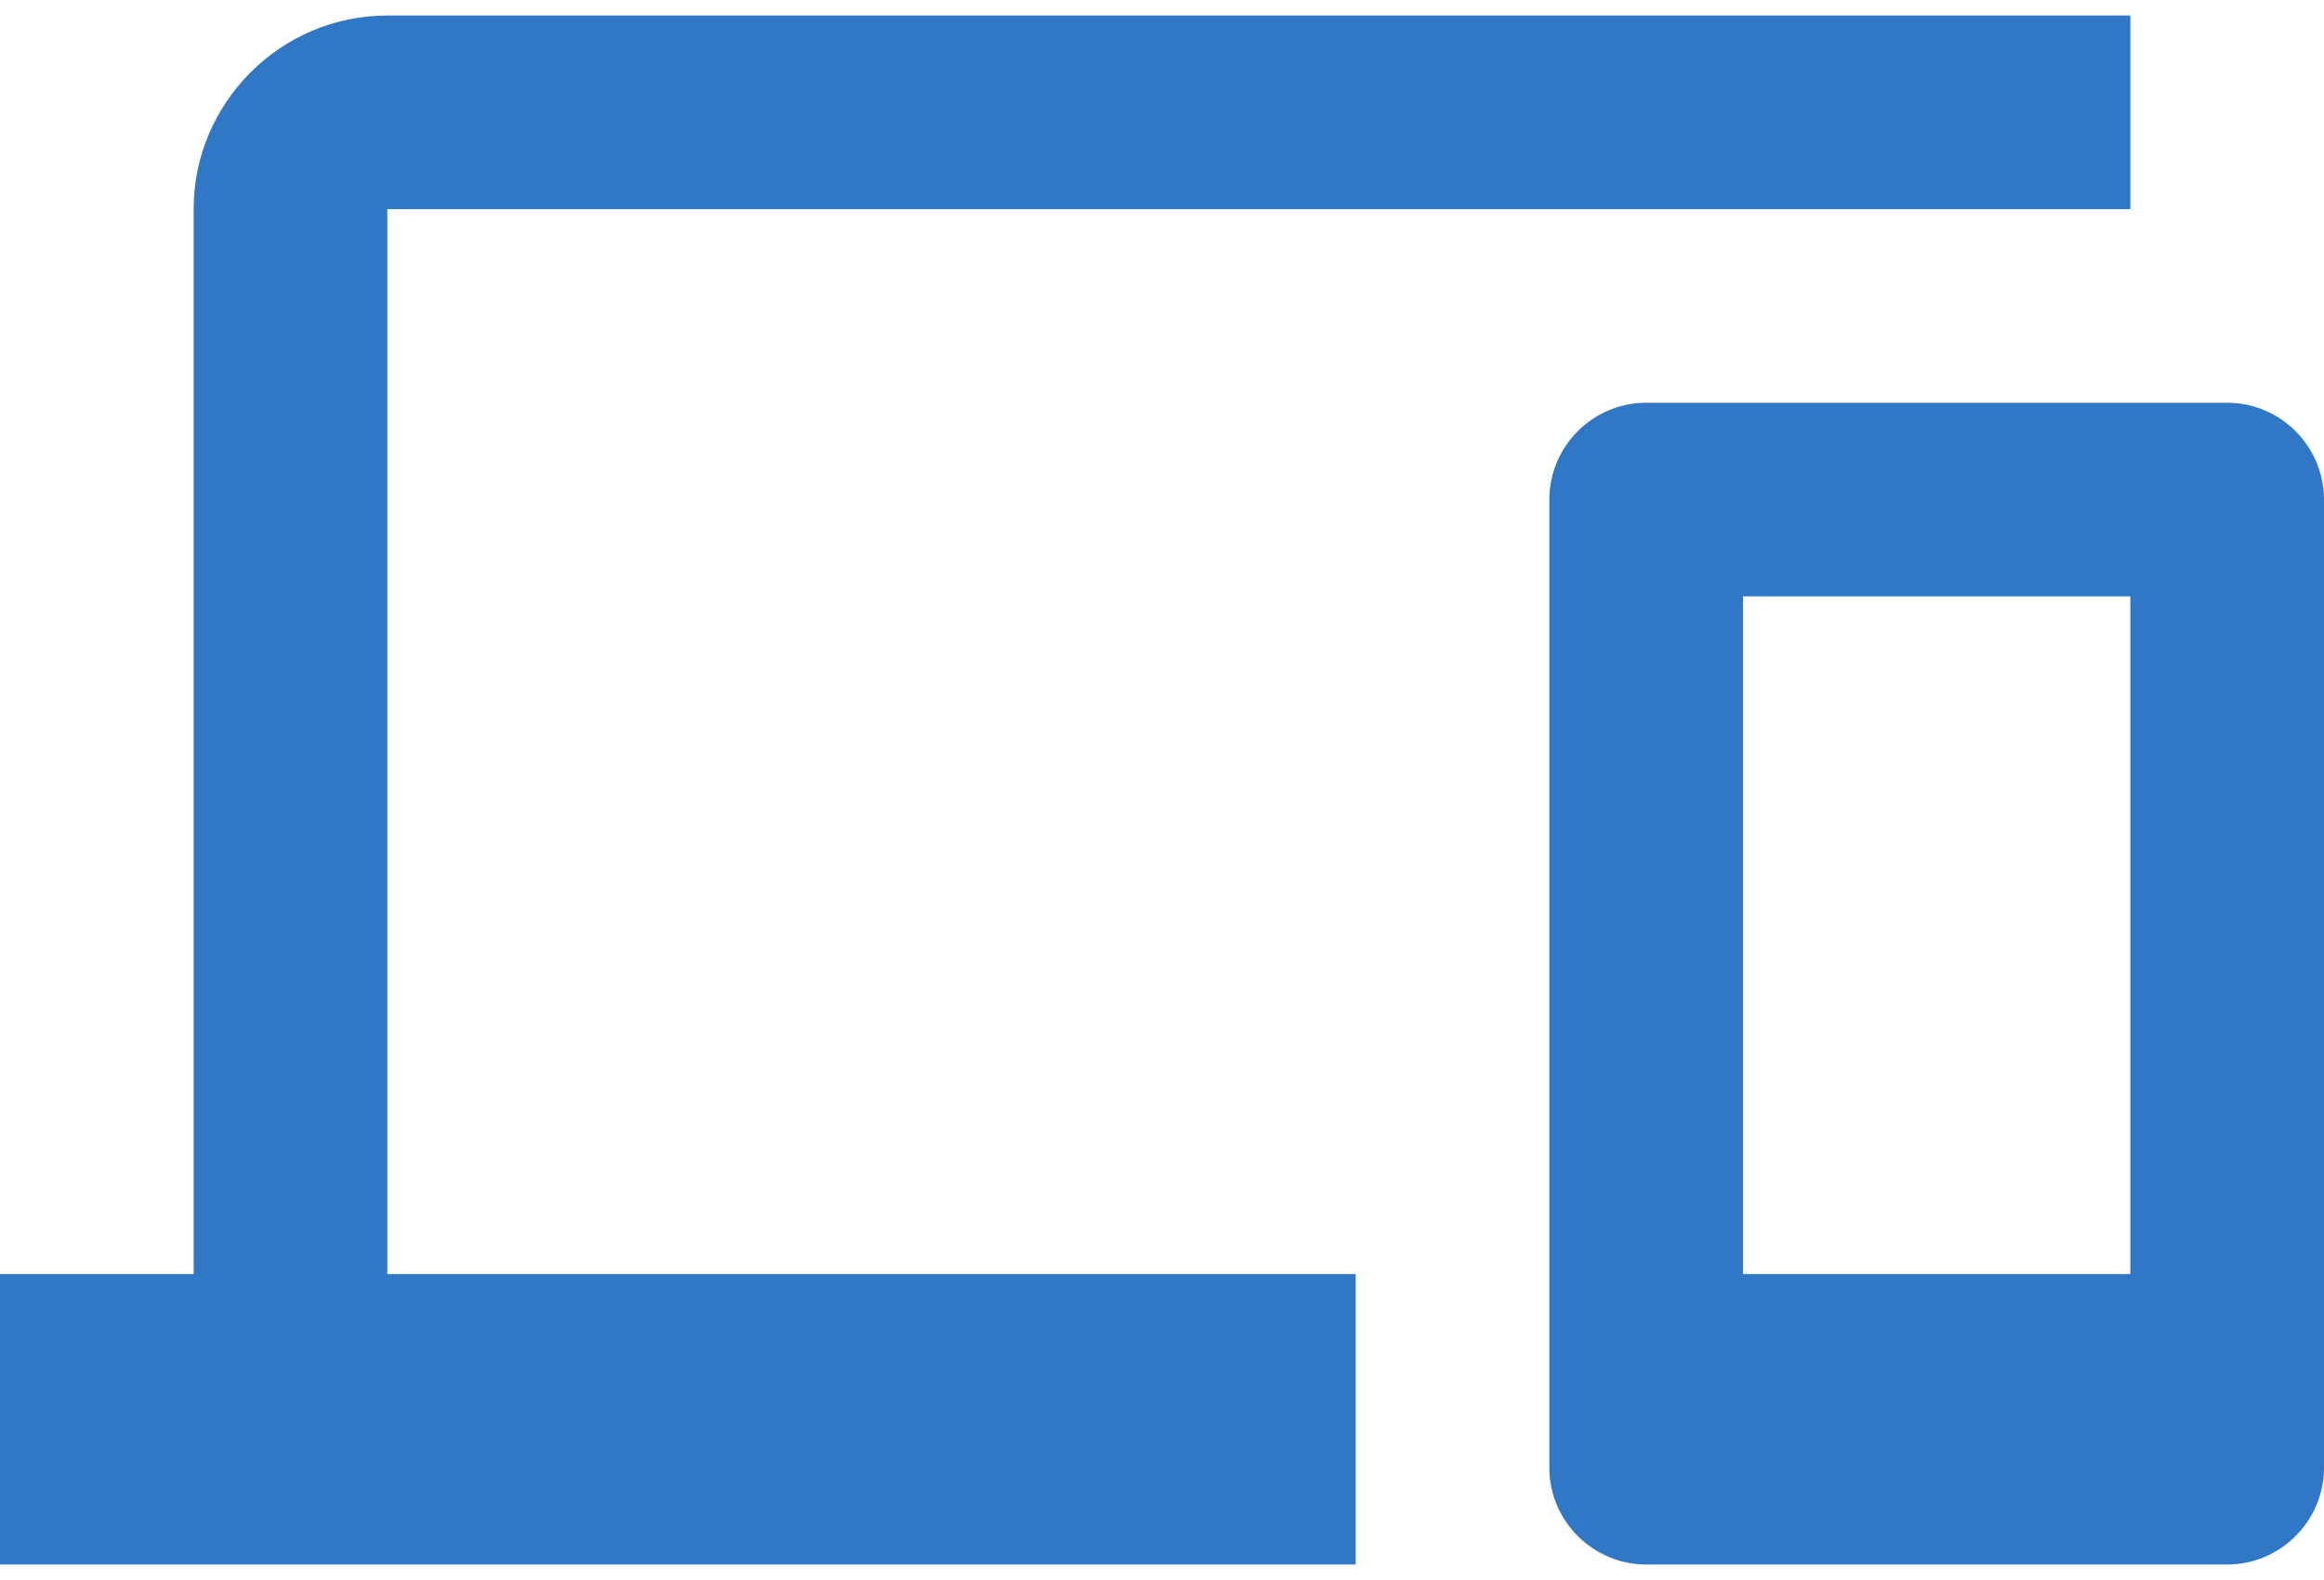
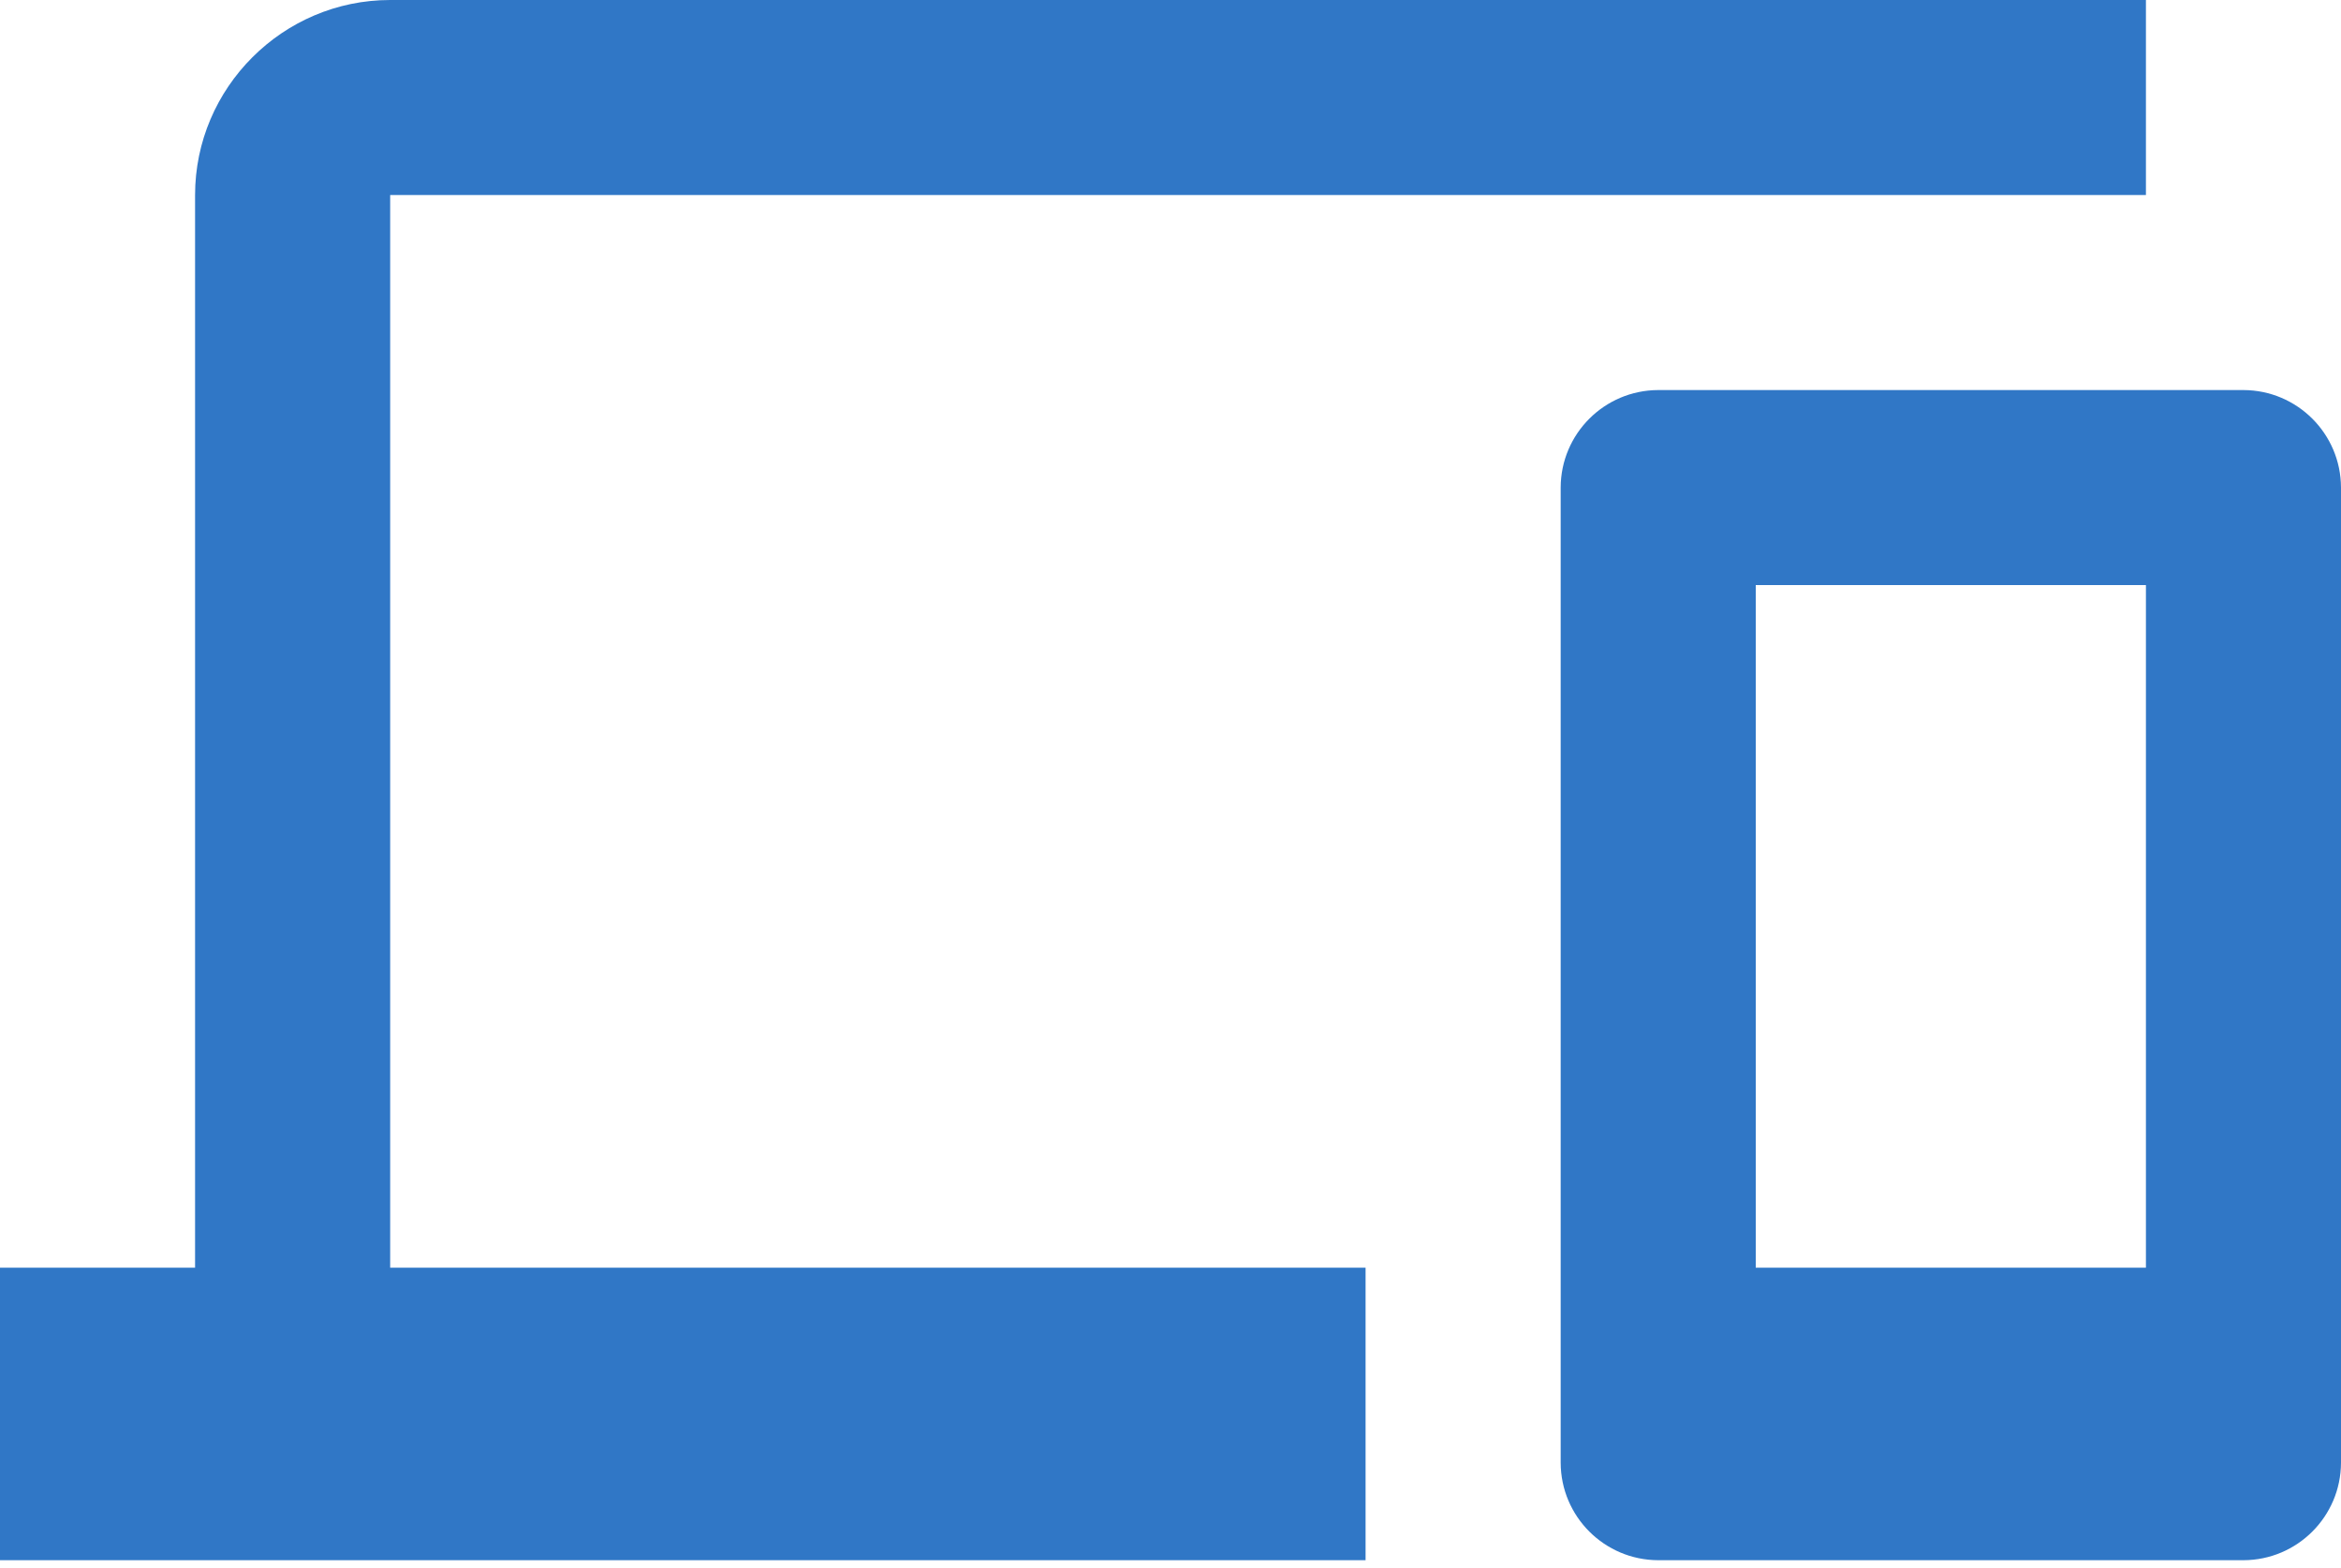
- <svg xmlns="http://www.w3.org/2000/svg" width="100" height="68" viewBox="0 0 100 68" fill="none">
-   <path d="M16.667 9H91.667V0.667H16.667C12.083 0.667 8.333 4.417 8.333 9V54.833H0V67.333H58.333V54.833H16.667V9ZM95.833 17.333H70.833C68.542 17.333 66.667 19.208 66.667 21.5V63.167C66.667 65.458 68.542 67.333 70.833 67.333H95.833C98.125 67.333 100 65.458 100 63.167V21.5C100 19.208 98.125 17.333 95.833 17.333ZM91.667 54.833H75V25.667H91.667V54.833Z" fill="#3077C6" />
+ <svg xmlns="http://www.w3.org/2000/svg" width="100" height="67" fill="none">
+   <path d="M16.667 8.333h75V0h-75c-4.584 0-8.334 3.75-8.334 8.333v45.834H0v12.5h58.333v-12.5H16.667V8.333zm79.166 8.334h-25a4.179 4.179 0 00-4.166 4.166V62.5a4.179 4.179 0 004.166 4.167h25A4.179 4.179 0 00100 62.5V20.833a4.179 4.179 0 00-4.167-4.166zm-4.166 37.5H75V25h16.667v29.167z" fill="#3077C6" />
</svg>
